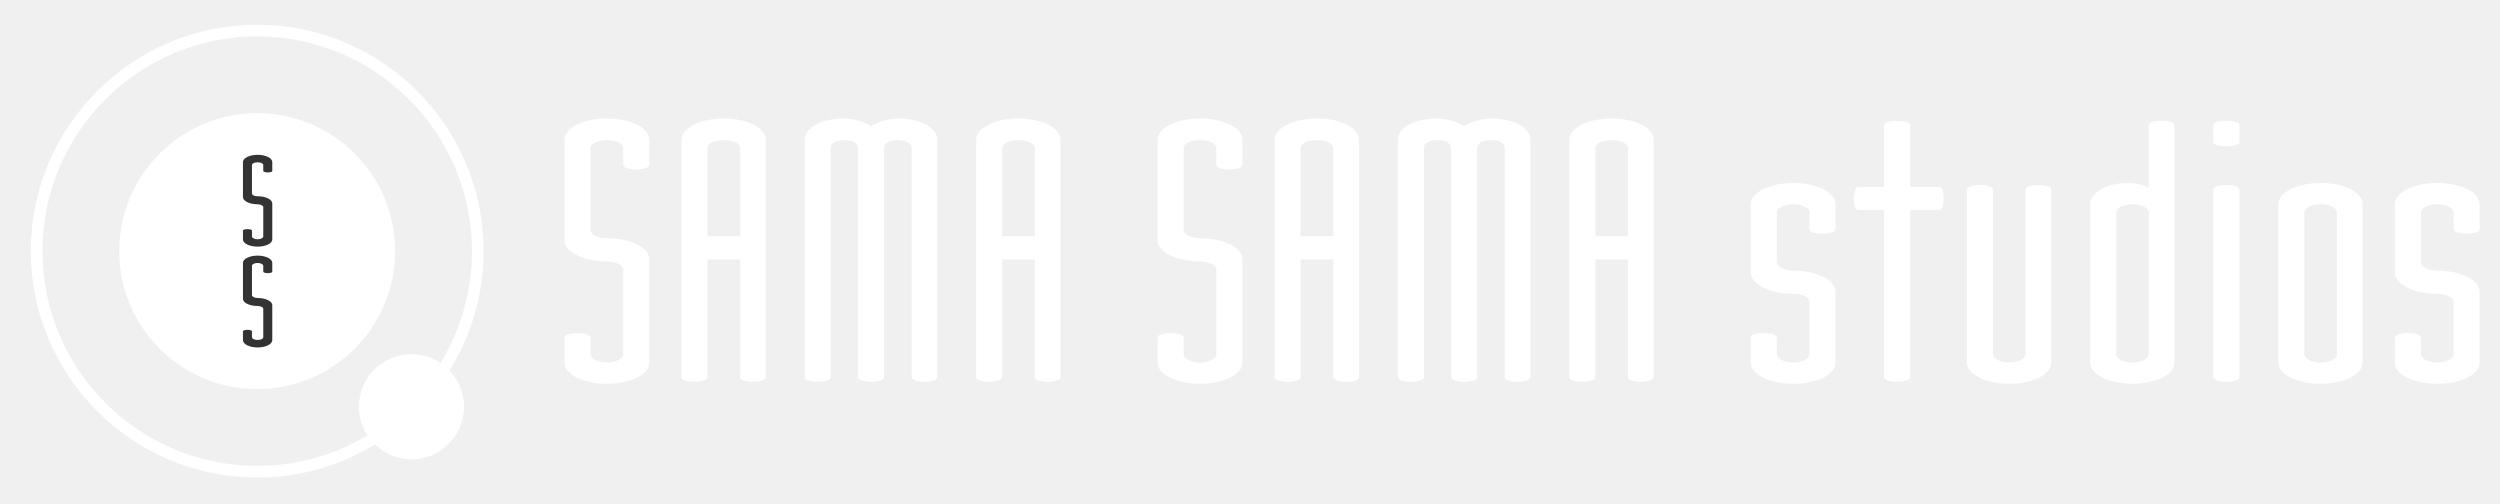
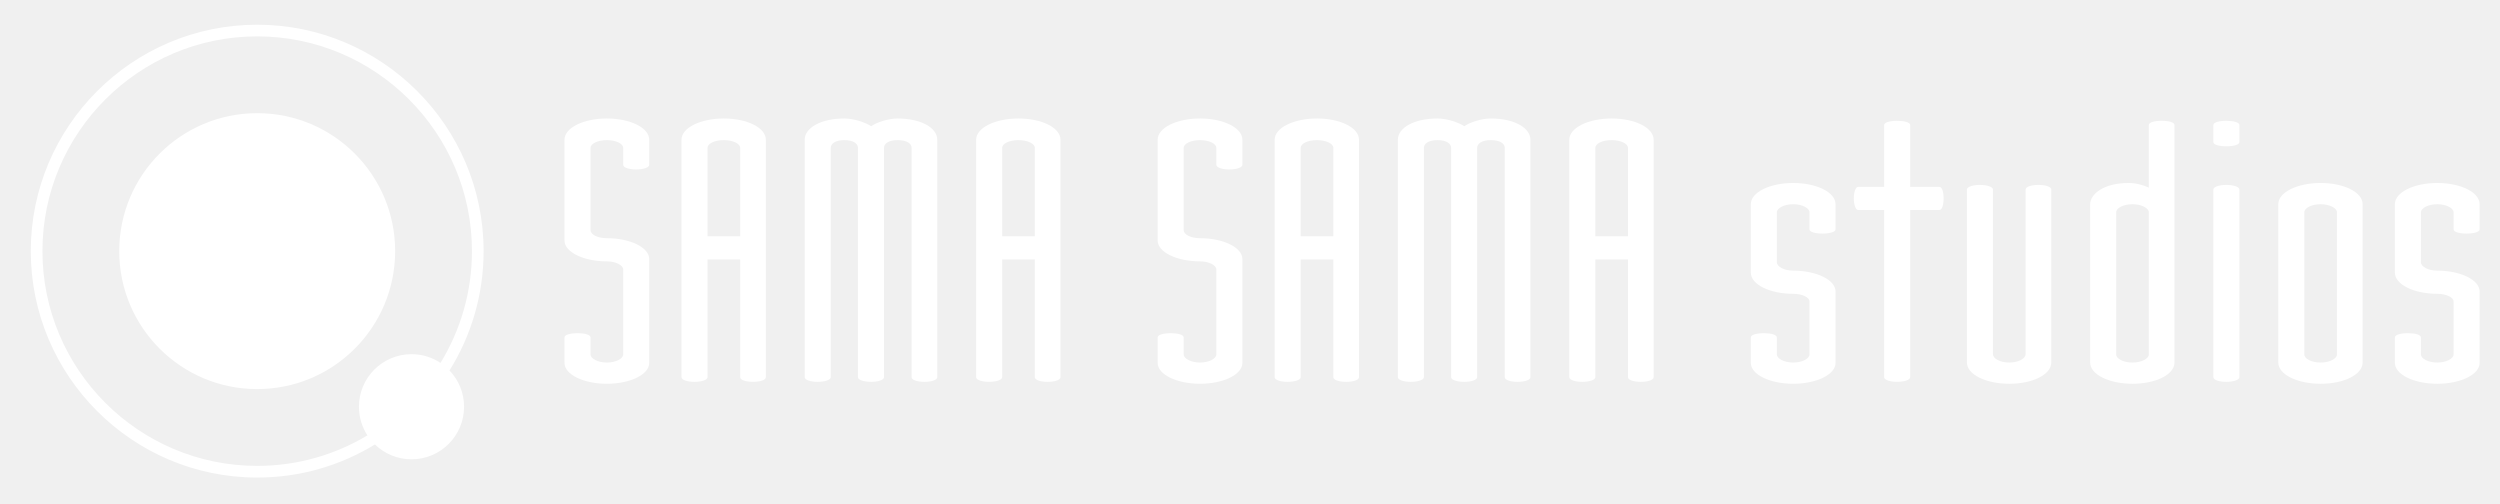
<svg xmlns="http://www.w3.org/2000/svg" version="1.1" x="0px" y="0px" width="375px" height="75.5px" viewBox="0 0 375 75.5" enable-background="new 0 0 375 75.5" xml:space="preserve">
  <g id="Layer_5">
    <g display="none">
      <path fill="#FFFFFF" d="M38.578,12.332c-13.829,0-25.041,11.211-25.041,25.038c0,13.83,11.212,25.039,25.041,25.039    S63.619,51.2,63.619,37.37C63.619,23.543,52.407,12.332,38.578,12.332z M38.578,60.943c-13.018,0-23.572-10.555-23.572-23.573    c0-13.017,10.555-23.571,23.572-23.571S62.15,24.354,62.15,37.37C62.15,50.389,51.596,60.943,38.578,60.943z" />
      <path display="inline" fill="#FFFFFF" d="M74.949,37.37C74.949,17.315,58.633,1,38.578,1C18.523,1,2.208,17.315,2.208,37.37    c0,20.056,16.316,36.371,36.371,36.371c6.921,0,13.397-1.942,18.912-5.314c1.519,1.475,3.59,2.387,5.875,2.387    c4.664,0,8.444-3.782,8.444-8.446c0-2.259-0.891-4.312-2.337-5.826C72.94,50.971,74.949,44.4,74.949,37.37z M63.365,53.924    c-4.662,0-8.443,3.781-8.443,8.443c0,1.697,0.503,3.275,1.363,4.598c-5.181,3.111-11.237,4.902-17.707,4.902    c-19.021,0-34.498-15.475-34.498-34.497c0-19.021,15.476-34.499,34.498-34.499S73.076,18.349,73.076,37.37    c0,6.574-1.849,12.722-5.053,17.955C66.689,54.441,65.088,53.924,63.365,53.924z" />
      <path display="inline" fill="#FFFFFF" d="M38.578,15.208c-12.239,0-22.161,9.924-22.161,22.162    c0,12.239,9.922,22.162,22.161,22.162c12.24,0,22.161-9.923,22.161-22.162C60.739,25.132,50.818,15.208,38.578,15.208z" />
    </g>
    <g>
      <path fill="#FFFFFF" d="M97.384,54.438c0,1.738-2.856,3.128-6.354,3.128s-6.355-1.39-6.355-3.128v-3.822    c0-0.406,0.875-0.638,1.982-0.638c1.05,0,1.924,0.231,1.924,0.638v2.548c0,0.638,1.108,1.217,2.449,1.217s2.448-0.579,2.448-1.217    V40.422c0-0.638-1.107-1.217-2.448-1.217c-3.498,0-6.355-1.39-6.355-3.128V20.96c0-1.796,2.857-3.187,6.355-3.187    s6.354,1.391,6.354,3.187v3.765c0,0.405-0.874,0.695-1.981,0.695c-1.05,0-1.925-0.29-1.925-0.695v-2.549    c0-0.637-1.107-1.158-2.448-1.158s-2.449,0.521-2.449,1.158v12.338c0,0.694,1.108,1.216,2.449,1.216    c3.498,0,6.354,1.391,6.354,3.128V54.438z" />
      <path fill="#FFFFFF" d="M114.876,56.582c0,0.405-0.816,0.695-1.924,0.695c-1.108,0-1.925-0.29-1.925-0.695V38.915h-4.897v17.667    c0,0.405-0.874,0.695-1.982,0.695c-1.049,0-1.924-0.29-1.924-0.695V20.96c0-1.796,2.857-3.187,6.355-3.187    s6.297,1.391,6.297,3.187V56.582z M111.027,35.44V22.176c0-0.637-1.107-1.158-2.448-1.158c-1.399,0-2.449,0.521-2.449,1.158V35.44    H111.027z" />
      <path fill="#FFFFFF" d="M140.588,56.582c0,0.405-0.816,0.695-1.924,0.695c-1.108,0-1.924-0.29-1.924-0.695V22.176    c0-0.637-0.7-1.158-2.1-1.158c-1.341,0-2.04,0.521-2.04,1.158v34.406c0,0.405-0.875,0.695-1.925,0.695    c-1.107,0-1.982-0.29-1.982-0.695V22.176c0-0.637-0.699-1.158-2.04-1.158s-2.041,0.521-2.041,1.158v34.406    c0,0.405-0.874,0.695-1.982,0.695c-1.049,0-1.924-0.29-1.924-0.695V20.96c0-1.796,2.449-3.187,5.947-3.187    c1.399,0,3.148,0.58,4.022,1.159c0.816-0.579,2.565-1.159,3.965-1.159c3.498,0,5.947,1.391,5.947,3.187V56.582z" />
      <path fill="#FFFFFF" d="M159.072,56.582c0,0.405-0.816,0.695-1.924,0.695c-1.108,0-1.925-0.29-1.925-0.695V38.915h-4.897v17.667    c0,0.405-0.874,0.695-1.982,0.695c-1.049,0-1.924-0.29-1.924-0.695V20.96c0-1.796,2.857-3.187,6.355-3.187    s6.297,1.391,6.297,3.187V56.582z M155.224,35.44V22.176c0-0.637-1.107-1.158-2.448-1.158c-1.399,0-2.449,0.521-2.449,1.158V35.44    H155.224z" />
      <path fill="#FFFFFF" d="M186.357,54.438c0,1.738-2.856,3.128-6.354,3.128s-6.355-1.39-6.355-3.128v-3.822    c0-0.406,0.875-0.638,1.982-0.638c1.05,0,1.924,0.231,1.924,0.638v2.548c0,0.638,1.108,1.217,2.449,1.217s2.448-0.579,2.448-1.217    V40.422c0-0.638-1.107-1.217-2.448-1.217c-3.498,0-6.355-1.39-6.355-3.128V20.96c0-1.796,2.857-3.187,6.355-3.187    s6.354,1.391,6.354,3.187v3.765c0,0.405-0.874,0.695-1.981,0.695c-1.05,0-1.925-0.29-1.925-0.695v-2.549    c0-0.637-1.107-1.158-2.448-1.158s-2.449,0.521-2.449,1.158v12.338c0,0.694,1.108,1.216,2.449,1.216    c3.498,0,6.354,1.391,6.354,3.128V54.438z" />
      <path fill="#FFFFFF" d="M203.851,56.582c0,0.405-0.816,0.695-1.924,0.695c-1.108,0-1.925-0.29-1.925-0.695V38.915h-4.897v17.667    c0,0.405-0.874,0.695-1.982,0.695c-1.049,0-1.924-0.29-1.924-0.695V20.96c0-1.796,2.857-3.187,6.355-3.187    s6.297,1.391,6.297,3.187V56.582z M200.002,35.44V22.176c0-0.637-1.107-1.158-2.448-1.158c-1.399,0-2.449,0.521-2.449,1.158V35.44    H200.002z" />
      <path fill="#FFFFFF" d="M229.562,56.582c0,0.405-0.816,0.695-1.924,0.695c-1.108,0-1.924-0.29-1.924-0.695V22.176    c0-0.637-0.7-1.158-2.1-1.158c-1.341,0-2.04,0.521-2.04,1.158v34.406c0,0.405-0.875,0.695-1.925,0.695    c-1.107,0-1.982-0.29-1.982-0.695V22.176c0-0.637-0.699-1.158-2.04-1.158s-2.041,0.521-2.041,1.158v34.406    c0,0.405-0.874,0.695-1.982,0.695c-1.049,0-1.924-0.29-1.924-0.695V20.96c0-1.796,2.449-3.187,5.947-3.187    c1.399,0,3.148,0.58,4.022,1.159c0.816-0.579,2.565-1.159,3.965-1.159c3.498,0,5.947,1.391,5.947,3.187V56.582z" />
      <path fill="#FFFFFF" d="M248.046,56.582c0,0.405-0.816,0.695-1.924,0.695c-1.108,0-1.925-0.29-1.925-0.695V38.915H239.3v17.667    c0,0.405-0.874,0.695-1.982,0.695c-1.049,0-1.924-0.29-1.924-0.695V20.96c0-1.796,2.857-3.187,6.355-3.187    s6.297,1.391,6.297,3.187V56.582z M244.197,35.44V22.176c0-0.637-1.107-1.158-2.448-1.158c-1.399,0-2.449,0.521-2.449,1.158V35.44    H244.197z" />
      <path fill="#FFFFFF" d="M275.331,54.438c0,1.738-2.856,3.128-6.354,3.128s-6.355-1.39-6.355-3.128v-3.822    c0-0.406,0.875-0.638,1.982-0.638c1.05,0,1.924,0.231,1.924,0.638v2.548c0,0.638,1.108,1.217,2.449,1.217s2.448-0.579,2.448-1.217    v-7.935c0-0.638-1.107-1.159-2.448-1.159c-3.498,0-6.355-1.39-6.355-3.186V30.633c0-1.796,2.857-3.186,6.355-3.186    s6.354,1.39,6.354,3.186v3.765c0,0.405-0.874,0.638-1.981,0.638c-1.05,0-1.925-0.232-1.925-0.638v-2.549    c0-0.637-1.107-1.216-2.448-1.216s-2.449,0.579-2.449,1.216v7.473c0,0.694,1.108,1.274,2.449,1.274    c3.498,0,6.354,1.39,6.354,3.127V54.438z" />
      <path fill="#FFFFFF" d="M290.9,31.501h-4.373v25.081c0,0.405-0.875,0.695-1.982,0.695c-1.05,0-1.924-0.29-1.924-0.695V31.501    h-3.906c-0.351,0-0.642-0.753-0.642-1.737s0.291-1.737,0.642-1.737h3.906v-9.268c0-0.405,0.874-0.638,1.924-0.638    c1.107,0,1.982,0.232,1.982,0.638v9.268h4.373c0.407,0,0.641,0.753,0.641,1.737S291.308,31.501,290.9,31.501z" />
      <path fill="#FFFFFF" d="M307.691,54.381c0,1.796-2.799,3.186-6.297,3.186s-6.355-1.39-6.355-3.186V28.432    c0-0.405,0.875-0.695,1.924-0.695c1.108,0,1.982,0.29,1.982,0.695v24.675c0,0.695,1.05,1.274,2.449,1.274    c1.341,0,2.448-0.579,2.448-1.274V28.432c0-0.405,0.816-0.695,1.925-0.695c1.107,0,1.924,0.29,1.924,0.695V54.381z" />
      <path fill="#FFFFFF" d="M326.174,54.381c0,1.796-2.799,3.186-6.297,3.186s-6.355-1.39-6.355-3.186V30.633    c0-1.448,1.924-3.186,5.772-3.186c1.107,0,2.099,0.289,3.031,0.694v-9.383c0-0.405,0.816-0.638,1.925-0.638    c1.107,0,1.924,0.232,1.924,0.638V54.381z M322.325,31.849c0-0.637-1.107-1.216-2.448-1.216c-1.399,0-2.449,0.579-2.449,1.216    v21.315c0,0.638,1.05,1.217,2.449,1.217c1.341,0,2.448-0.579,2.448-1.217V31.849z" />
      <path fill="#FFFFFF" d="M335.91,21.308c0,0.405-0.874,0.637-1.982,0.637c-1.049,0-1.924-0.231-1.924-0.637v-2.549    c0-0.405,0.875-0.638,1.924-0.638c1.108,0,1.982,0.232,1.982,0.638V21.308z M335.91,56.582c0,0.405-0.874,0.695-1.982,0.695    c-1.049,0-1.924-0.29-1.924-0.695v-28.15c0-0.405,0.875-0.695,1.924-0.695c1.108,0,1.982,0.29,1.982,0.695V56.582z" />
      <path fill="#FFFFFF" d="M354.394,54.381c0,1.796-2.799,3.186-6.297,3.186s-6.355-1.39-6.355-3.186V30.633    c0-1.796,2.857-3.186,6.355-3.186s6.297,1.39,6.297,3.186V54.381z M350.545,31.849c0-0.637-1.107-1.216-2.448-1.216    c-1.399,0-2.449,0.579-2.449,1.216v21.315c0,0.638,1.05,1.217,2.449,1.217c1.341,0,2.448-0.579,2.448-1.217V31.849z" />
      <path fill="#FFFFFF" d="M371.942,54.438c0,1.738-2.856,3.128-6.354,3.128s-6.355-1.39-6.355-3.128v-3.822    c0-0.406,0.875-0.638,1.982-0.638c1.05,0,1.924,0.231,1.924,0.638v2.548c0,0.638,1.108,1.217,2.449,1.217s2.448-0.579,2.448-1.217    v-7.935c0-0.638-1.107-1.159-2.448-1.159c-3.498,0-6.355-1.39-6.355-3.186V30.633c0-1.796,2.857-3.186,6.355-3.186    s6.354,1.39,6.354,3.186v3.765c0,0.405-0.874,0.638-1.981,0.638c-1.05,0-1.925-0.232-1.925-0.638v-2.549    c0-0.637-1.107-1.216-2.448-1.216s-2.449,0.579-2.449,1.216v7.473c0,0.694,1.108,1.274,2.449,1.274    c3.498,0,6.354,1.39,6.354,3.127V54.438z" />
    </g>
    <g>
      <path fill="#FFFFFF" d="M38.578,16.976c-11.429,0-20.693,9.267-20.693,20.693c0,11.431,9.264,20.694,20.693,20.694    c11.43,0,20.695-9.264,20.695-20.694C59.272,26.242,50.008,16.976,38.578,16.976z" />
      <path fill="#FFFFFF" d="M72.541,37.669c0-18.727-15.235-33.962-33.963-33.962c-18.727,0-33.961,15.235-33.961,33.962    c0,18.728,15.235,33.964,33.961,33.964c6.464,0,12.51-1.814,17.66-4.964c1.418,1.379,3.353,2.228,5.487,2.228    c4.355,0,7.885-3.529,7.885-7.885c0-2.109-0.831-4.026-2.183-5.441C70.666,50.369,72.541,44.235,72.541,37.669z M61.725,53.127    c-4.354,0-7.884,3.531-7.884,7.885c0,1.585,0.469,3.059,1.272,4.294c-4.837,2.904-10.494,4.577-16.535,4.577    c-17.762,0-32.212-14.451-32.212-32.214c0-17.762,14.451-32.213,32.212-32.213c17.763,0,32.215,14.451,32.215,32.213    c0,6.139-1.727,11.88-4.719,16.768C64.828,53.609,63.333,53.127,61.725,53.127z" />
-       <path fill="#333333" d="M40.843,25.629c0,0.14-0.304,0.24-0.687,0.24c-0.363,0-0.667-0.101-0.667-0.24v-0.884    c0-0.22-0.383-0.4-0.847-0.4s-0.847,0.181-0.847,0.4v4.272c0,0.24,0.383,0.421,0.847,0.421c1.21,0,2.2,0.48,2.2,1.081v5.396    c0,0.602-0.99,1.081-2.2,1.081c-1.21,0-2.2-0.479-2.2-1.081v-1.324c0-0.14,0.303-0.22,0.687-0.22c0.362,0,0.666,0.08,0.666,0.22    v0.883c0,0.22,0.383,0.421,0.847,0.421s0.847-0.201,0.847-0.421v-4.41c0-0.221-0.383-0.422-0.847-0.422    c-1.21,0-2.2-0.482-2.2-1.083v-5.234c0-0.62,0.989-1.103,2.2-1.103c1.21,0,2.2,0.482,2.2,1.103V25.629z" />
-       <path fill="#333333" d="M40.843,40.749c0,0.14-0.303,0.221-0.687,0.221c-0.363,0-0.666-0.081-0.666-0.221v-0.882    c0-0.221-0.383-0.421-0.848-0.421c-0.464,0-0.847,0.2-0.847,0.421v4.41c0,0.221,0.383,0.421,0.847,0.421    c1.211,0,2.2,0.482,2.2,1.083v5.233c0,0.622-0.989,1.104-2.2,1.104c-1.211,0-2.2-0.481-2.2-1.104v-1.303    c0-0.141,0.303-0.24,0.686-0.24c0.363,0,0.667,0.1,0.667,0.24v0.882c0,0.221,0.383,0.4,0.847,0.4c0.464,0,0.848-0.18,0.848-0.4    v-4.272c0-0.24-0.383-0.421-0.848-0.421c-1.211,0-2.2-0.48-2.2-1.081v-5.395c0-0.6,0.989-1.081,2.2-1.081    c1.211,0,2.2,0.481,2.2,1.081V40.749z" />
    </g>
  </g>
</svg>
